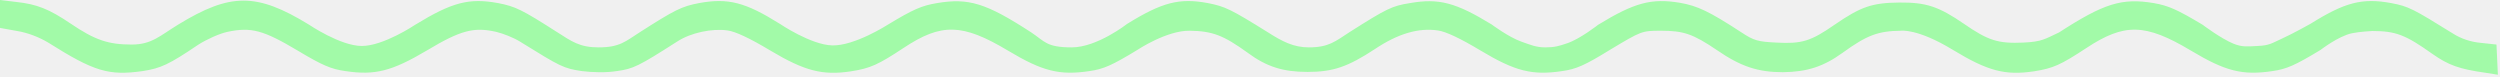
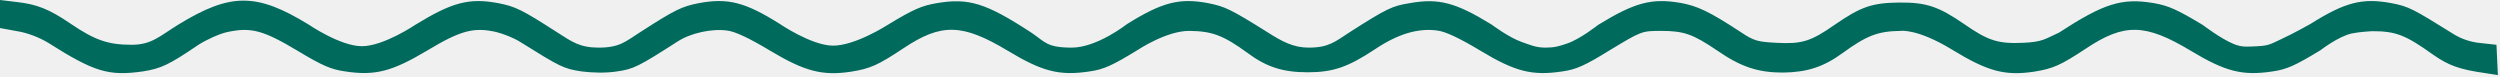
- <svg xmlns="http://www.w3.org/2000/svg" width="197" height="6" viewBox="0 0 197 6" fill="none">
-   <g clip-path="url(#clip0_358_1133)">
-     <path d="M0 1.111V2.2L1.353 2.444C2.187 2.578 3.095 2.933 3.799 3.356C7.432 5.644 8.562 5.978 11.249 5.6C12.676 5.378 13.306 5.089 15.641 3.511C16.271 3.111 17.291 2.644 17.921 2.511C19.793 2.111 20.756 2.378 23.444 3.978C25.408 5.156 26.094 5.444 27.206 5.6C29.559 5.956 30.894 5.6 33.636 3.978C36.305 2.378 37.343 2.111 39.103 2.511C39.66 2.644 40.493 2.978 40.957 3.267C44.218 5.289 44.404 5.378 45.831 5.6C46.702 5.711 47.795 5.733 48.611 5.6C49.908 5.422 50.316 5.222 53.373 3.267C54.43 2.578 56.116 2.222 57.339 2.4C57.969 2.489 59.1 3.022 60.694 3.978C63.418 5.6 64.808 5.956 67.05 5.622C68.589 5.378 69.182 5.111 71.202 3.778C74.185 1.8 75.835 1.844 79.412 3.978C82.154 5.622 83.489 5.956 85.861 5.6C86.954 5.444 87.621 5.156 89.66 3.911C89.66 3.911 91.939 2.4 93.737 2.422C95.535 2.444 96.406 2.778 98.315 4.156C99.816 5.267 101.113 5.667 103.04 5.667C105.042 5.667 106.209 5.267 108.341 3.867C110.175 2.644 111.769 2.178 113.307 2.4C113.938 2.489 115.068 3.022 116.662 3.978C119.405 5.622 120.739 5.956 123.111 5.6C124.204 5.444 124.872 5.156 126.892 3.911C129.338 2.444 129.375 2.422 130.876 2.422C132.674 2.422 133.397 2.667 135.305 3.956C137.177 5.244 138.53 5.689 140.495 5.689C142.403 5.667 143.701 5.244 145.202 4.156C147.111 2.778 147.982 2.444 149.779 2.422C149.779 2.422 151.077 2.222 153.856 3.911C156.636 5.6 157.989 5.956 160.269 5.622C161.807 5.378 162.381 5.111 164.383 3.8C167.404 1.8 169.053 1.844 172.63 3.978C175.373 5.622 176.707 5.956 179.079 5.6C180.173 5.444 180.84 5.156 182.86 3.933C182.86 3.933 184.269 2.845 185.325 2.622C185.951 2.49 186.937 2.444 186.937 2.444C188.772 2.444 189.55 2.733 191.7 4.267C192.941 5.133 193.794 5.444 195.851 5.733L196.833 5.889L196.778 4.711L196.722 3.511L195.499 3.378C194.702 3.311 193.942 3.044 193.368 2.689C190.106 0.667 189.809 0.511 188.438 0.244C186.14 -0.178 184.787 0.178 182.081 1.867C182.081 1.867 180.683 2.654 179.765 3.067C179.023 3.4 178.838 3.583 177.912 3.622C177.15 3.655 176.707 3.733 176.003 3.444C174.995 3.031 173.575 1.956 173.575 1.956C171.573 0.756 170.869 0.444 169.72 0.244C167.2 -0.178 165.791 0.267 162.252 2.556C161.14 3.067 160.936 3.289 159.435 3.356C157.452 3.444 156.673 3.2 154.746 1.867C152.763 0.511 151.781 0.178 149.65 0.2C147.5 0.222 146.629 0.533 144.553 1.956C142.7 3.244 141.977 3.467 139.994 3.356C138.549 3.289 138.197 3.2 137.233 2.556C134.675 0.889 133.767 0.467 132.396 0.222C130.135 -0.156 128.801 0.2 125.928 1.956C125.928 1.956 124.53 3.053 123.519 3.4C122.85 3.63 122.493 3.736 121.758 3.733C121.03 3.731 120.594 3.528 119.905 3.289C118.898 2.939 117.551 1.933 117.551 1.933C114.716 0.2 113.382 -0.156 111.102 0.244C109.694 0.467 109.286 0.667 106.376 2.511C105.209 3.267 104.708 3.733 103.133 3.733C101.928 3.733 101.039 3.267 99.89 2.533C96.962 0.711 96.535 0.511 95.183 0.244C92.94 -0.178 91.569 0.178 88.808 1.889C88.808 1.889 86.454 3.733 84.452 3.733C82.451 3.733 82.34 3.267 81.265 2.556C77.707 0.244 76.335 -0.178 73.833 0.244C72.629 0.444 71.962 0.733 69.942 1.956C69.942 1.956 67.347 3.62 65.586 3.578C63.895 3.537 61.435 1.867 61.435 1.867C58.729 0.178 57.377 -0.178 55.078 0.244C53.707 0.511 53.207 0.756 50.427 2.533C49.278 3.267 48.833 3.733 47.165 3.733C45.682 3.733 45.052 3.267 43.903 2.533C41.123 0.756 40.623 0.511 39.252 0.244C36.954 -0.178 35.619 0.178 32.71 1.956C32.71 1.956 30.212 3.631 28.503 3.622C26.806 3.614 24.333 1.933 24.333 1.933C20.219 -0.578 18.162 -0.578 14.048 1.933C12.602 2.816 11.956 3.511 10.378 3.511C8.525 3.511 7.487 3.156 5.578 1.867C3.873 0.711 2.91 0.333 1.297 0.156L0 0V1.111Z" fill="#A2FAA8" />
+ <svg xmlns="http://www.w3.org/2000/svg" width="392" height="12" viewBox="0 0 392 12" fill="none">
+   <g clip-path="url(#clip0_322_2683)">
+     <path d="M0 2.222V4.4L2.692 4.889C4.351 5.156 6.158 5.867 7.56 6.711C14.788 11.289 17.037 11.956 22.384 11.2C25.224 10.756 26.477 10.178 31.124 7.022C32.378 6.222 34.406 5.289 35.66 5.022C39.384 4.222 41.302 4.756 46.649 7.956C50.558 10.311 51.922 10.889 54.135 11.2C58.818 11.911 61.474 11.2 66.931 7.956C72.242 4.756 74.307 4.222 77.81 5.022C78.916 5.289 80.576 5.956 81.498 6.533C87.988 10.578 88.357 10.756 91.196 11.2C92.929 11.422 95.105 11.467 96.728 11.2C99.309 10.844 100.12 10.444 106.205 6.533C108.307 5.156 111.663 4.444 114.097 4.8C115.351 4.978 117.6 6.044 120.771 7.956C126.192 11.2 128.958 11.911 133.42 11.244C136.481 10.756 137.661 10.222 141.681 7.556C147.618 3.6 150.9 3.689 158.017 7.956C163.475 11.244 166.13 11.911 170.85 11.2C173.026 10.889 174.353 10.311 178.41 7.822C178.41 7.822 182.946 4.8 186.523 4.844C190.1 4.889 191.833 5.556 195.631 8.311C198.618 10.533 201.2 11.333 205.035 11.333C209.017 11.333 211.341 10.533 215.582 7.733C219.232 5.289 222.404 4.356 225.465 4.8C226.718 4.978 228.968 6.044 232.139 7.956C237.597 11.244 240.252 11.911 244.972 11.2C247.148 10.889 248.476 10.311 252.495 7.822C257.363 4.889 257.437 4.844 260.424 4.844C264.001 4.844 265.439 5.333 269.237 7.911C272.962 10.489 275.654 11.378 279.563 11.378C283.361 11.333 285.942 10.489 288.929 8.311C292.728 5.556 294.461 4.889 298.038 4.844C298.038 4.844 300.619 4.444 306.151 7.822C311.682 11.2 314.374 11.911 318.91 11.244C321.971 10.756 323.114 10.222 327.097 7.6C333.108 3.6 336.39 3.689 343.507 7.956C348.965 11.244 351.62 11.911 356.34 11.2C358.516 10.889 359.843 10.311 363.863 7.867C363.863 7.867 366.668 5.689 368.768 5.244C370.014 4.98 371.976 4.889 371.976 4.889C375.627 4.889 377.176 5.467 381.453 8.533C383.924 10.267 385.62 10.889 389.714 11.467L391.668 11.778L391.557 9.422L391.447 7.022L389.013 6.756C387.427 6.622 385.915 6.089 384.772 5.378C378.282 1.333 377.692 1.022 374.963 0.489C370.39 -0.356 367.698 0.356 362.314 3.733C362.314 3.733 359.532 5.307 357.705 6.133C356.23 6.8 355.861 7.165 354.017 7.244C352.502 7.31 351.62 7.467 350.219 6.889C348.214 6.062 345.388 3.911 345.388 3.911C341.405 1.511 340.004 0.889 337.717 0.489C332.702 -0.356 329.9 0.533 322.856 5.111C320.643 6.133 320.238 6.578 317.251 6.711C313.305 6.889 311.756 6.4 307.921 3.733C303.975 1.022 302.021 0.356 297.78 0.4C293.502 0.444 291.769 1.067 287.639 3.911C283.951 6.489 282.513 6.933 278.567 6.711C275.691 6.578 274.99 6.4 273.072 5.111C267.983 1.778 266.176 0.933 263.448 0.444C258.949 -0.311 256.293 0.4 250.578 3.911C250.578 3.911 247.796 6.106 245.784 6.8C244.452 7.259 243.742 7.472 242.28 7.467C240.832 7.462 239.964 7.057 238.593 6.578C236.588 5.878 233.909 3.867 233.909 3.867C228.267 0.4 225.612 -0.311 221.076 0.489C218.274 0.933 217.462 1.333 211.673 5.022C209.349 6.533 208.354 7.467 205.219 7.467C202.822 7.467 201.052 6.533 198.766 5.067C192.939 1.422 192.091 1.022 189.399 0.489C184.937 -0.356 182.208 0.356 176.713 3.778C176.713 3.778 172.03 7.467 168.047 7.467C164.065 7.467 163.843 6.533 161.705 5.111C154.624 0.489 151.895 -0.356 146.917 0.489C144.52 0.889 143.192 1.467 139.173 3.911C139.173 3.911 134.01 7.24 130.507 7.156C127.14 7.074 122.246 3.733 122.246 3.733C116.862 0.356 114.17 -0.356 109.598 0.489C106.869 1.022 105.873 1.511 100.342 5.067C98.055 6.533 97.17 7.467 93.851 7.467C90.901 7.467 89.647 6.533 87.361 5.067C81.829 1.511 80.834 1.022 78.105 0.489C73.532 -0.356 70.877 0.356 65.088 3.911C65.088 3.911 60.117 7.262 56.717 7.244C53.34 7.227 48.419 3.867 48.419 3.867C40.233 -1.156 36.139 -1.156 27.953 3.867C25.076 5.631 23.791 7.022 20.651 7.022C16.963 7.022 14.898 6.311 11.1 3.733C7.707 1.422 5.79 0.667 2.581 0.311L0 0V2.222Z" fill="#006A5C" />
  </g>
  <defs>
-     <clipPath id="clip0_358_1133">
-       <rect width="197" height="6" fill="white" />
+     <clipPath id="clip0_322_2683">
+       <rect width="392" height="12" fill="white" />
    </clipPath>
  </defs>
</svg>
